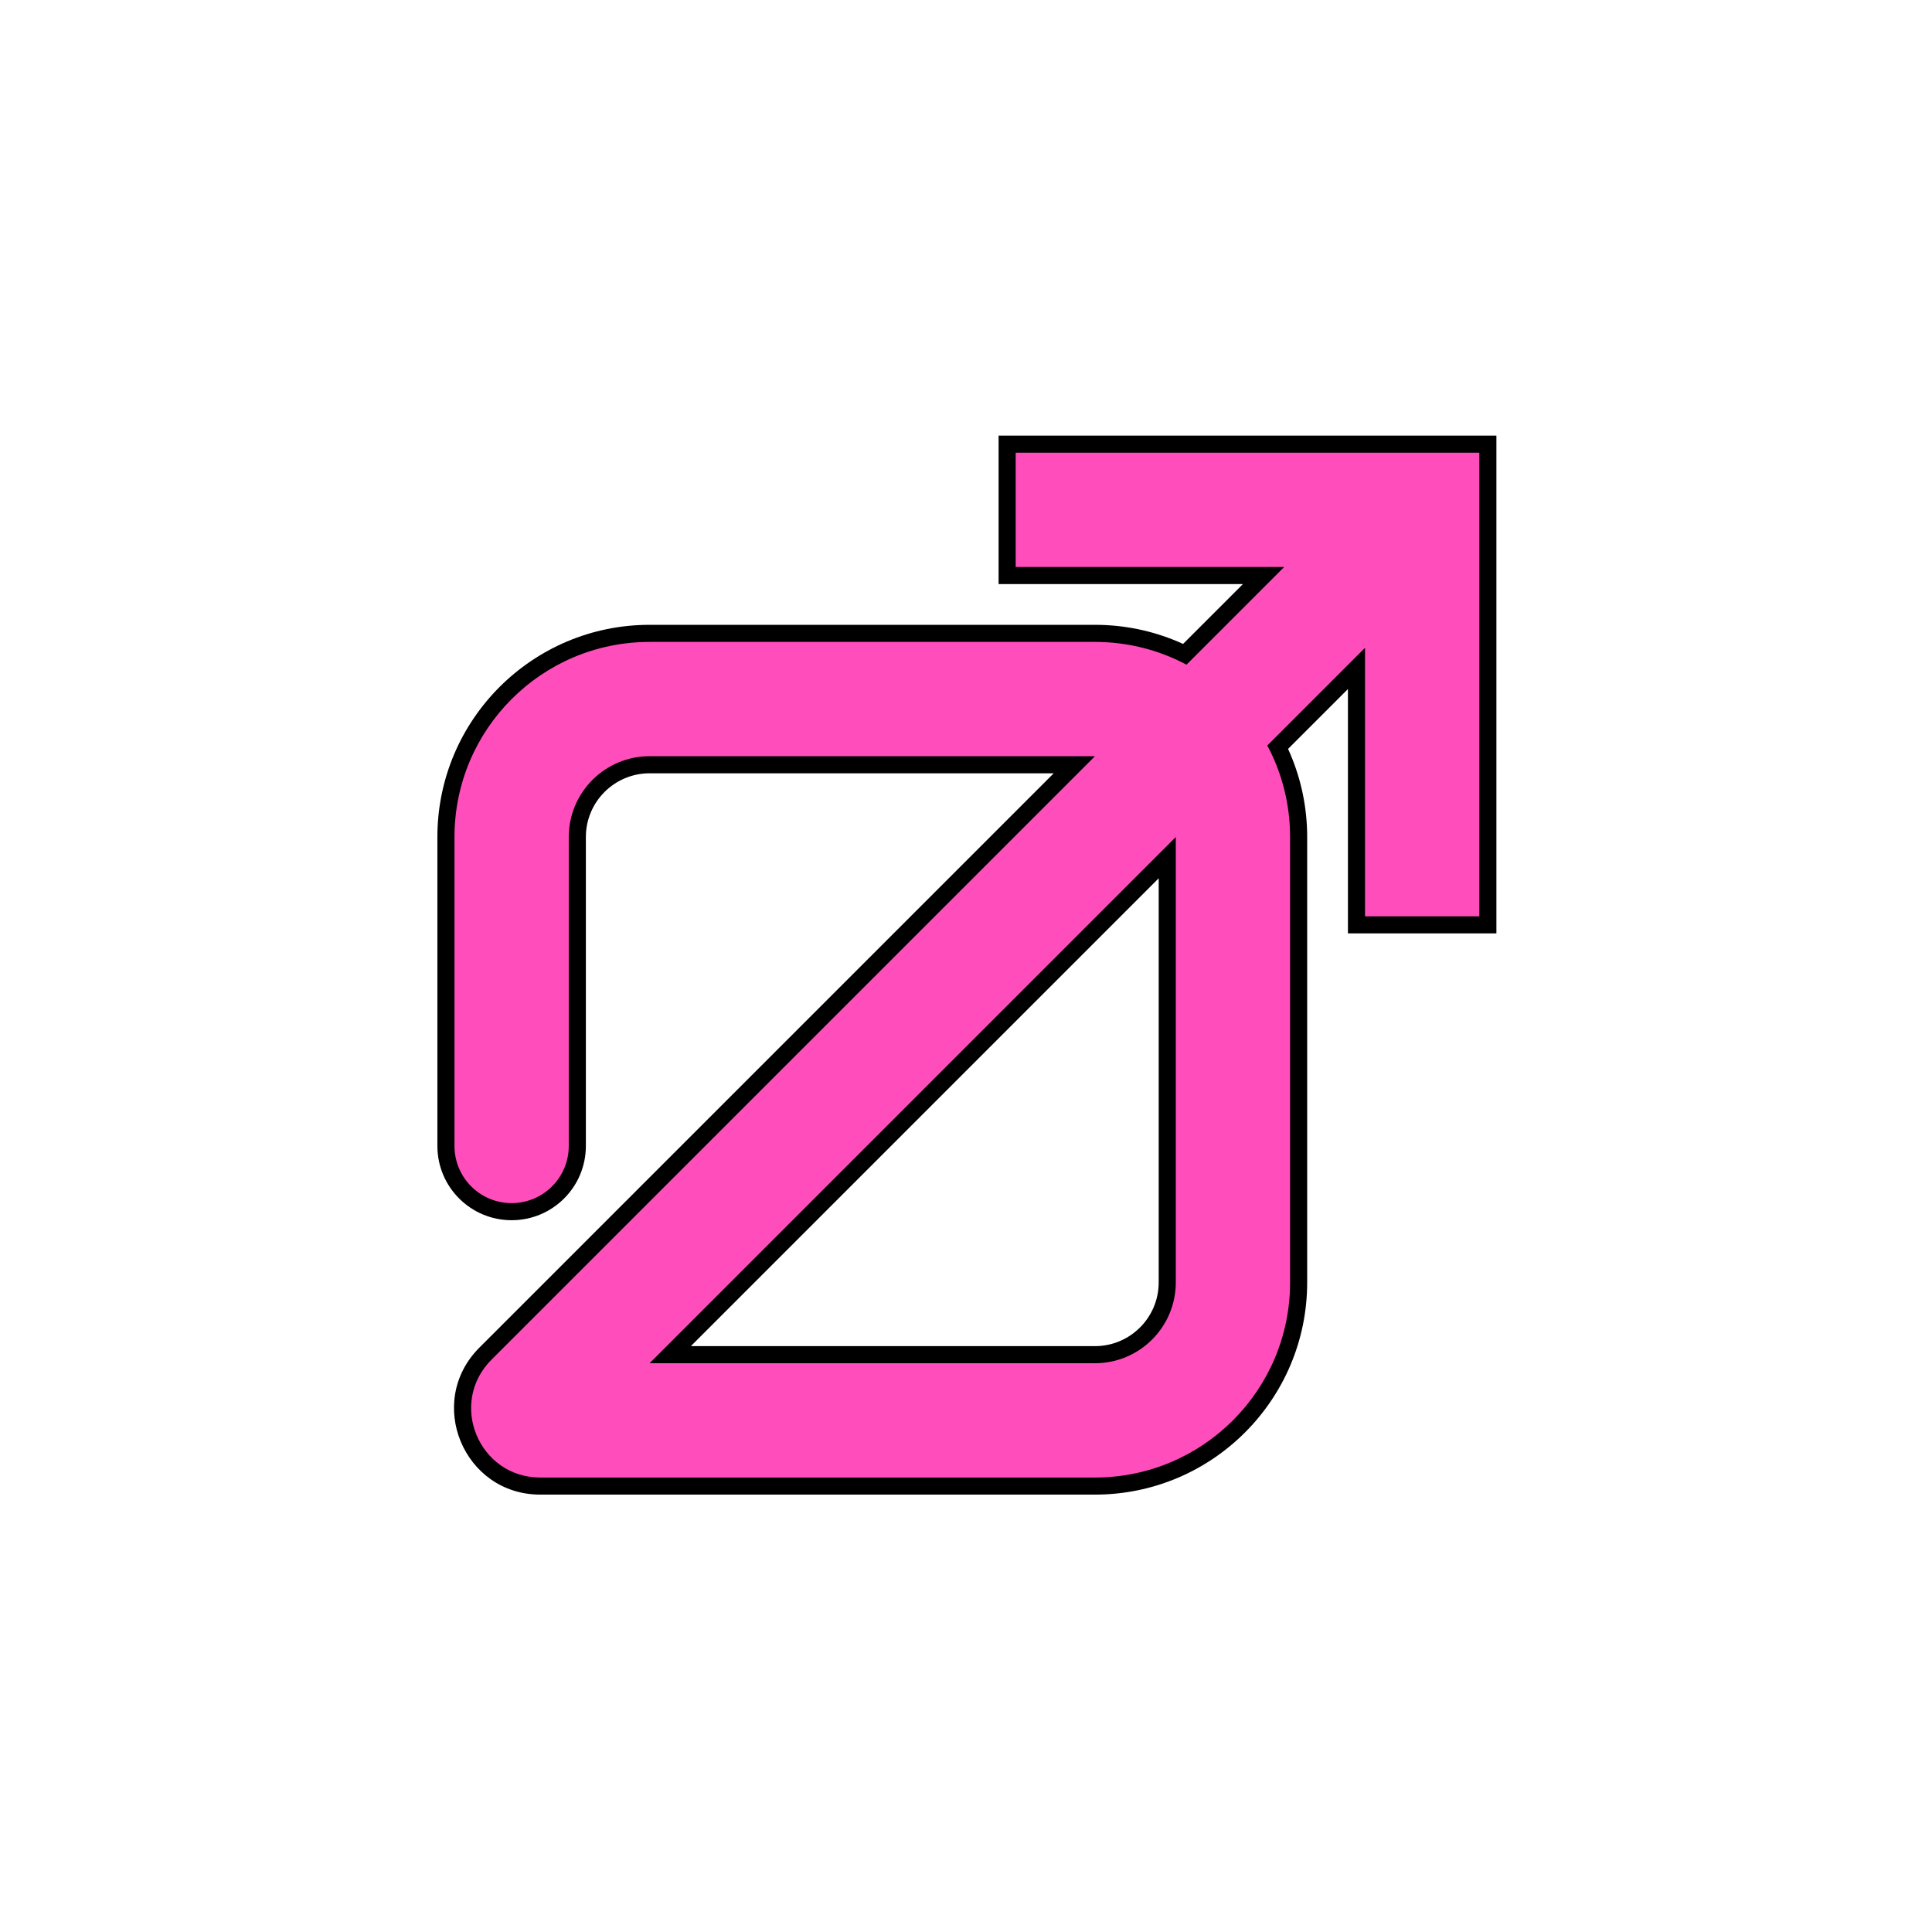
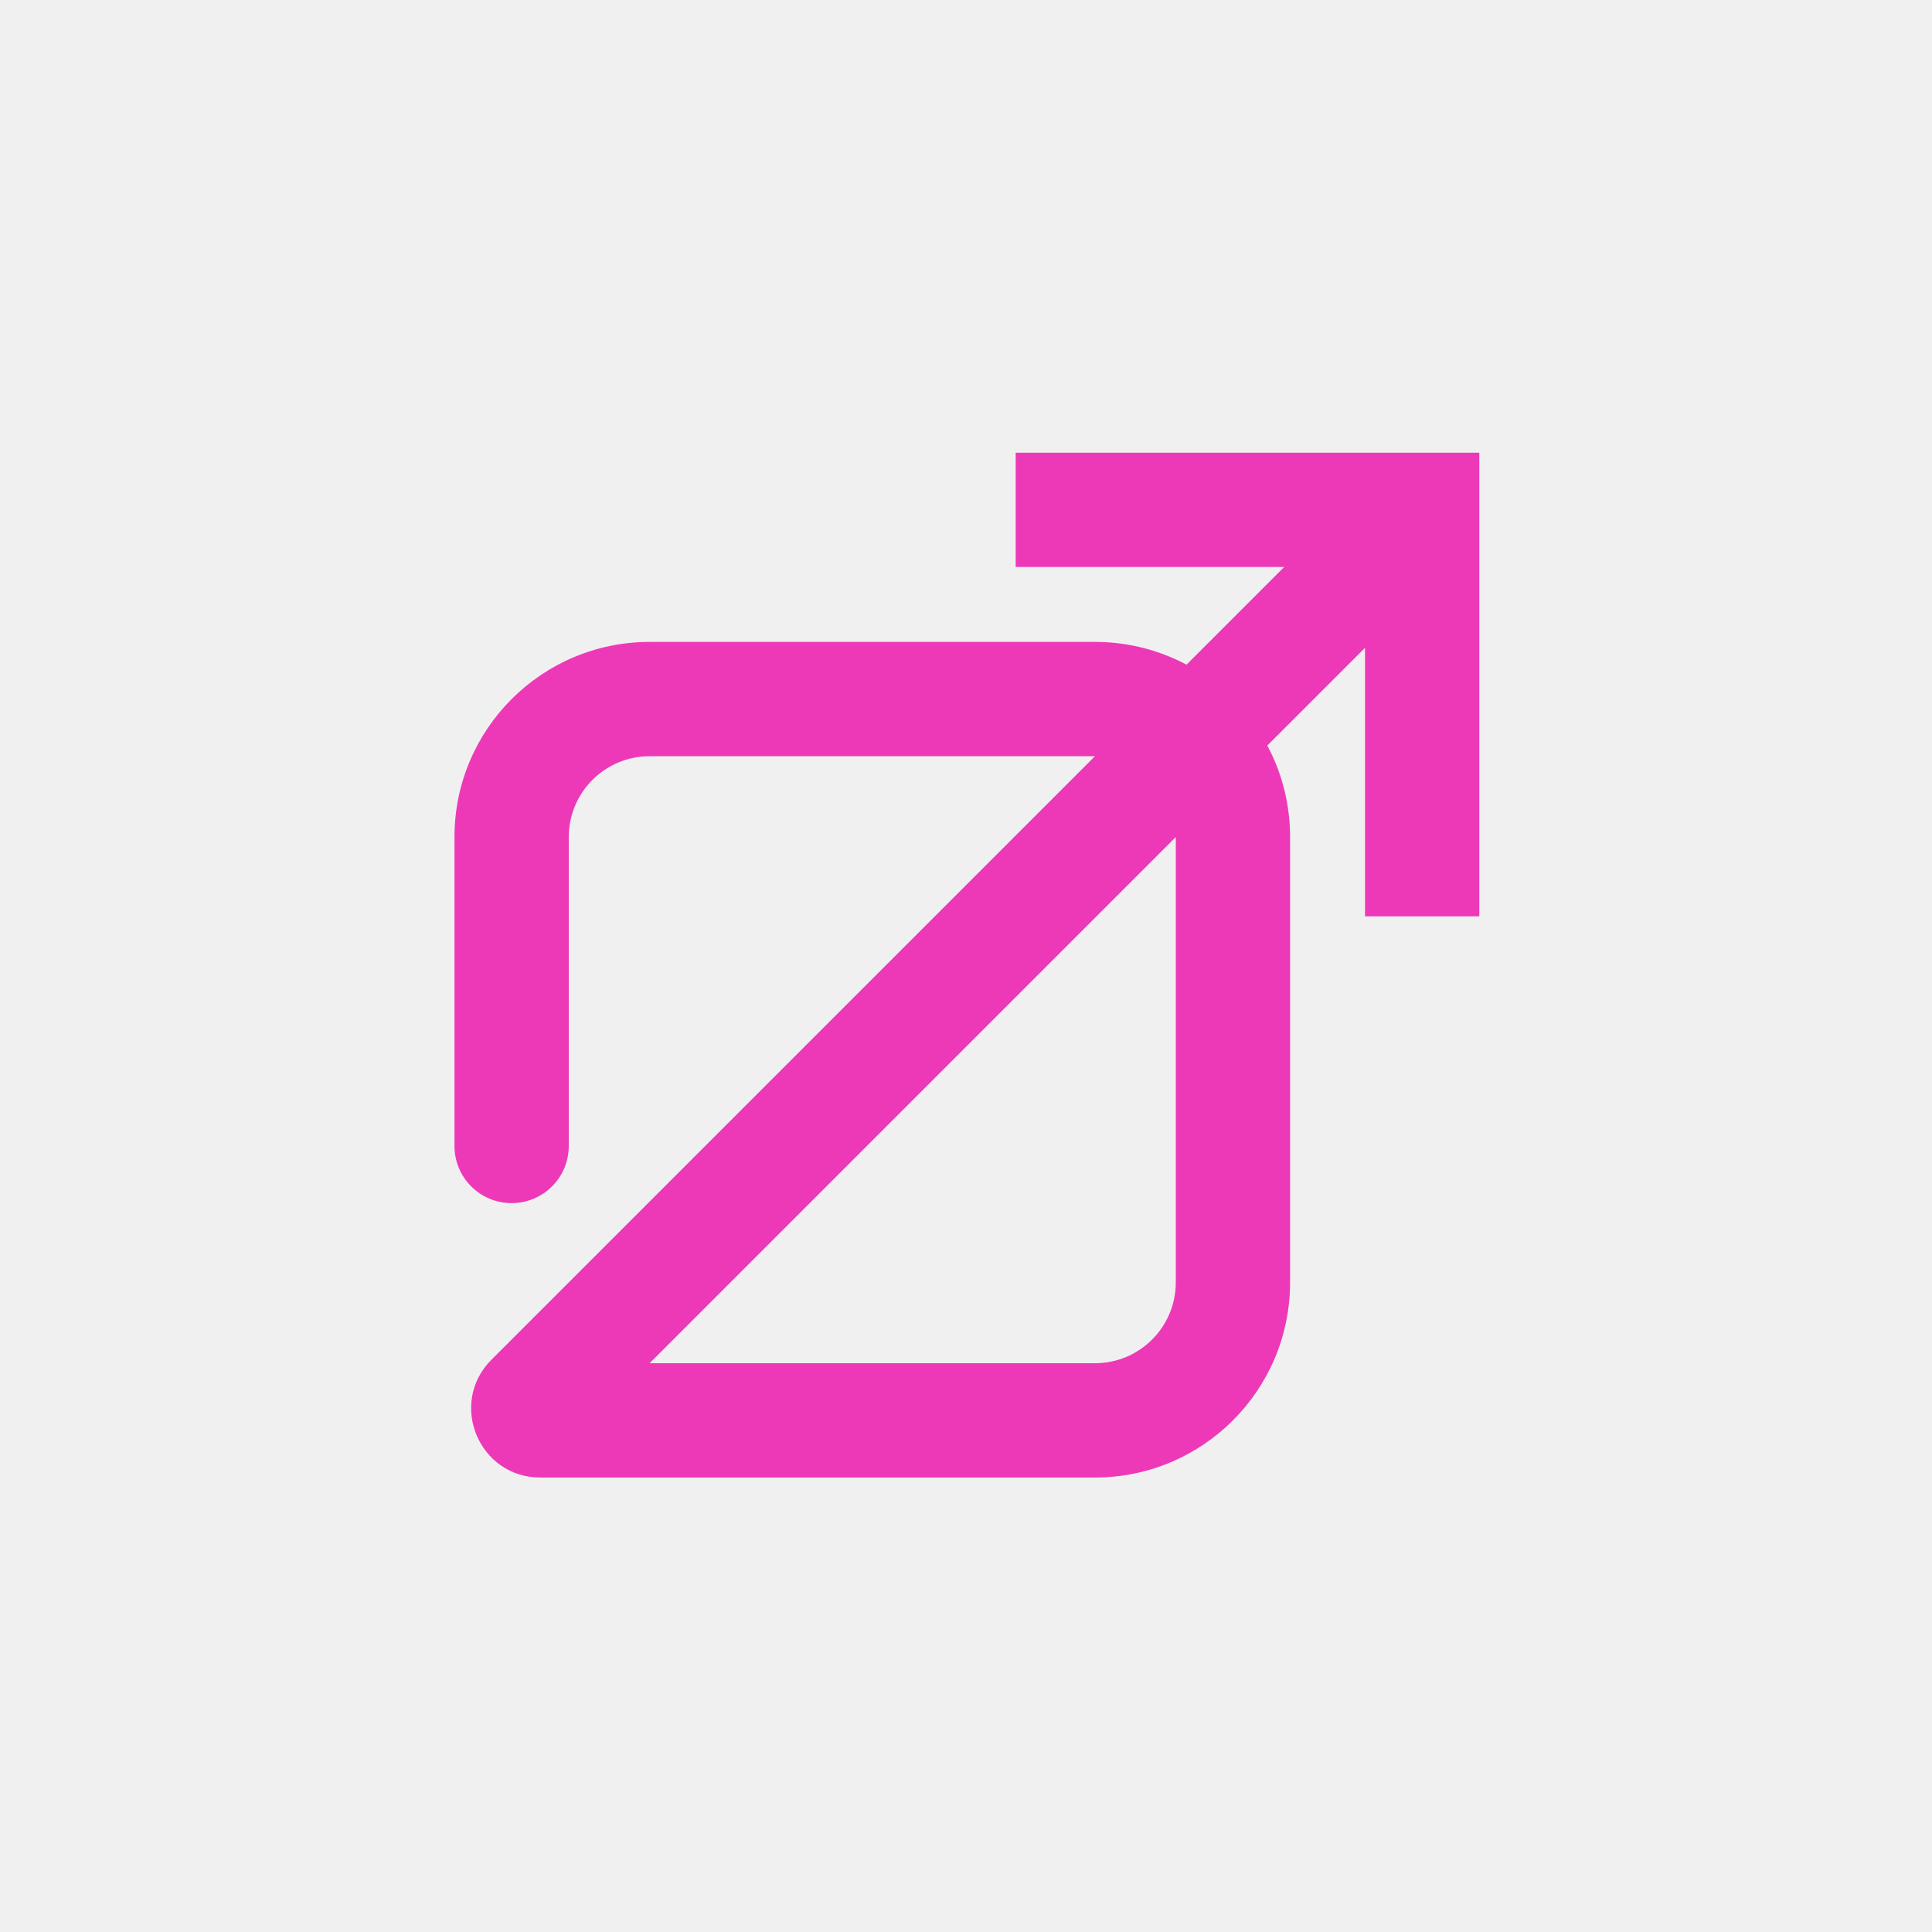
<svg xmlns="http://www.w3.org/2000/svg" width="1080" height="1080" viewBox="0 0 1080 1080" fill="none">
-   <rect width="1080" height="1080" fill="white" />
-   <path d="M795 285H836.5V243.5H795V285ZM753.5 480.282V521.782H836.5V480.282H753.5ZM599.718 243.5H558.218V326.5H599.718V243.5ZM244.5 640.607C244.5 663.527 263.08 682.107 286 682.107C308.92 682.107 327.5 663.527 327.5 640.607H244.5ZM297.318 782.682L267.973 753.337L297.318 782.682ZM363.149 432.278H612.073V349.278H363.149V432.278ZM647.722 467.927V716.851H730.722V467.927H647.722ZM612.073 752.5H302.006V835.5H612.073V752.5ZM795 243.5H599.718V326.5H795V243.5ZM753.5 285V480.282H836.5V285H753.5ZM327.5 640.607V467.927H244.5V640.607H327.5ZM765.655 255.655L638.405 382.905L697.095 441.595L824.345 314.345L765.655 255.655ZM638.405 382.905L511.155 510.155L569.845 568.845L697.095 441.595L638.405 382.905ZM511.155 510.155L383.905 637.405L442.595 696.095L569.845 568.845L511.155 510.155ZM383.905 637.405L267.973 753.337L326.663 812.027L442.595 696.095L383.905 637.405ZM302.006 752.5C333.072 752.5 348.63 790.06 326.663 812.027L267.973 753.337C237.653 783.657 259.127 835.5 302.006 835.5V752.5ZM647.722 716.851C647.722 736.54 631.762 752.5 612.073 752.5V835.5C677.601 835.5 730.722 782.379 730.722 716.851H647.722ZM612.073 432.278C631.762 432.278 647.722 448.238 647.722 467.927H730.722C730.722 402.399 677.601 349.278 612.073 349.278V432.278ZM363.149 349.278C297.621 349.278 244.5 402.399 244.5 467.927H327.5C327.5 448.238 343.46 432.278 363.149 432.278V349.278Z" fill="black" />
-   <path d="M795 285H826.944V253.056H795V285ZM763.056 480.282V512.227H826.944V480.282H763.056ZM599.718 253.056H567.773V316.944H599.718V253.056ZM254.056 640.607C254.056 658.249 268.358 672.551 286 672.551C303.642 672.551 317.944 658.249 317.944 640.607H254.056ZM297.318 782.682L274.73 760.094L297.318 782.682ZM363.149 422.722H612.073V358.834H363.149V422.722ZM657.278 467.927V716.851H721.166V467.927H657.278ZM612.073 762.056H302.006V825.944H612.073V762.056ZM795 253.056H599.718V316.944H795V253.056ZM763.056 285V480.282H826.944V285H763.056ZM317.944 640.607V467.927H254.056V640.607H317.944ZM772.412 262.412L645.162 389.662L690.338 434.838L817.588 307.588L772.412 262.412ZM645.162 389.662L517.912 516.912L563.088 562.088L690.338 434.838L645.162 389.662ZM517.912 516.912L390.662 644.162L435.838 689.338L563.088 562.088L517.912 516.912ZM390.662 644.162L274.73 760.094L319.906 805.27L435.838 689.338L390.662 644.162ZM302.006 762.056C324.559 762.056 335.853 789.323 319.906 805.27L274.73 760.094C250.43 784.394 267.64 825.944 302.006 825.944V762.056ZM657.278 716.851C657.278 741.817 637.039 762.056 612.073 762.056V825.944C672.324 825.944 721.166 777.102 721.166 716.851H657.278ZM612.073 422.722C637.039 422.722 657.278 442.961 657.278 467.927H721.166C721.166 407.676 672.324 358.834 612.073 358.834V422.722ZM363.149 358.834C302.898 358.834 254.056 407.676 254.056 467.927H317.944C317.944 442.961 338.183 422.722 363.149 422.722V358.834Z" fill="#FF4EBC" />
+   <path d="M795 285H826.944V253.056H795V285ZM763.056 480.282V512.227H826.944V480.282H763.056ZM599.718 253.056H567.773V316.944H599.718V253.056ZM254.056 640.607C254.056 658.249 268.358 672.551 286 672.551C303.642 672.551 317.944 658.249 317.944 640.607H254.056ZM297.318 782.682L274.73 760.094L297.318 782.682ZM363.149 422.722H612.073V358.834H363.149V422.722ZM657.278 467.927V716.851H721.166V467.927H657.278ZM612.073 762.056H302.006V825.944H612.073V762.056ZM795 253.056H599.718V316.944H795V253.056ZM763.056 285V480.282H826.944V285H763.056ZM317.944 640.607V467.927H254.056V640.607H317.944ZM772.412 262.412L645.162 389.662L690.338 434.838L817.588 307.588L772.412 262.412ZM645.162 389.662L517.912 516.912L563.088 562.088L690.338 434.838L645.162 389.662ZM517.912 516.912L390.662 644.162L435.838 689.338L563.088 562.088L517.912 516.912ZM390.662 644.162L274.73 760.094L319.906 805.27L435.838 689.338L390.662 644.162ZM302.006 762.056C324.559 762.056 335.853 789.323 319.906 805.27L274.73 760.094C250.43 784.394 267.64 825.944 302.006 825.944V762.056ZM657.278 716.851C657.278 741.817 637.039 762.056 612.073 762.056V825.944C672.324 825.944 721.166 777.102 721.166 716.851H657.278ZM612.073 422.722C637.039 422.722 657.278 442.961 657.278 467.927H721.166C721.166 407.676 672.324 358.834 612.073 358.834V422.722ZM363.149 358.834C302.898 358.834 254.056 407.676 254.056 467.927H317.944C317.944 442.961 338.183 422.722 363.149 422.722V358.834Z" fill="#ED39B7" />
</svg>
